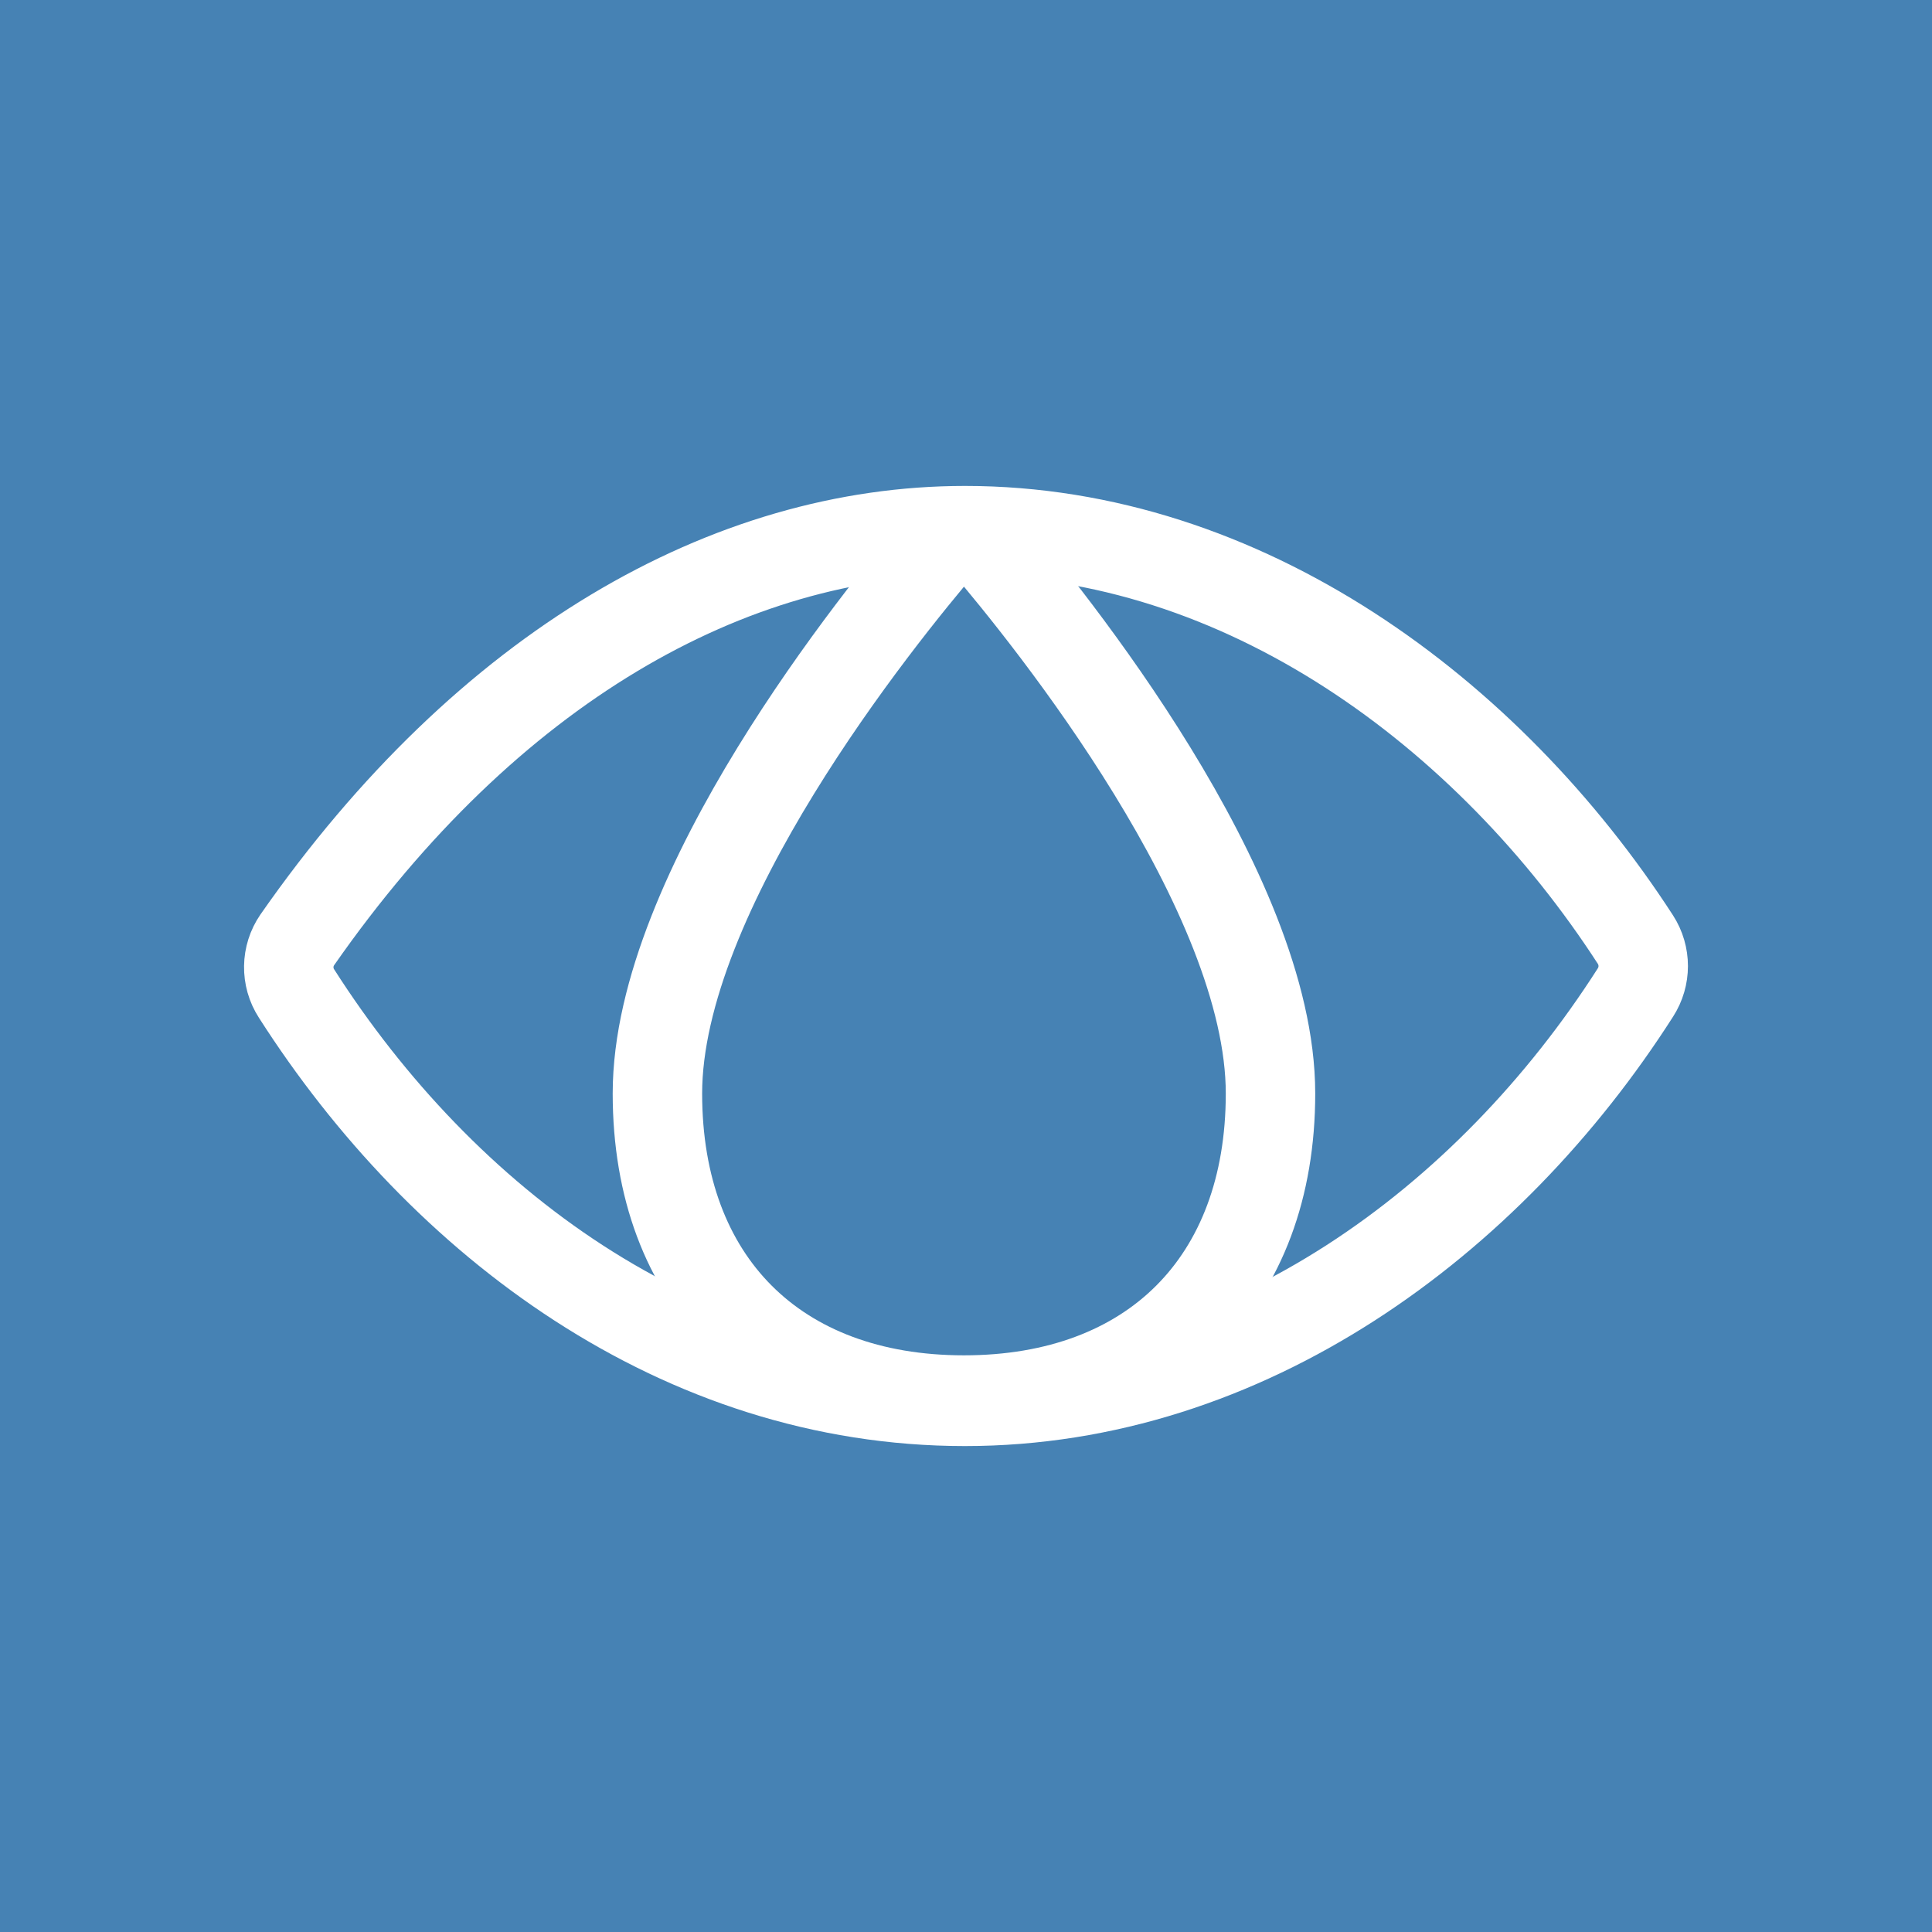
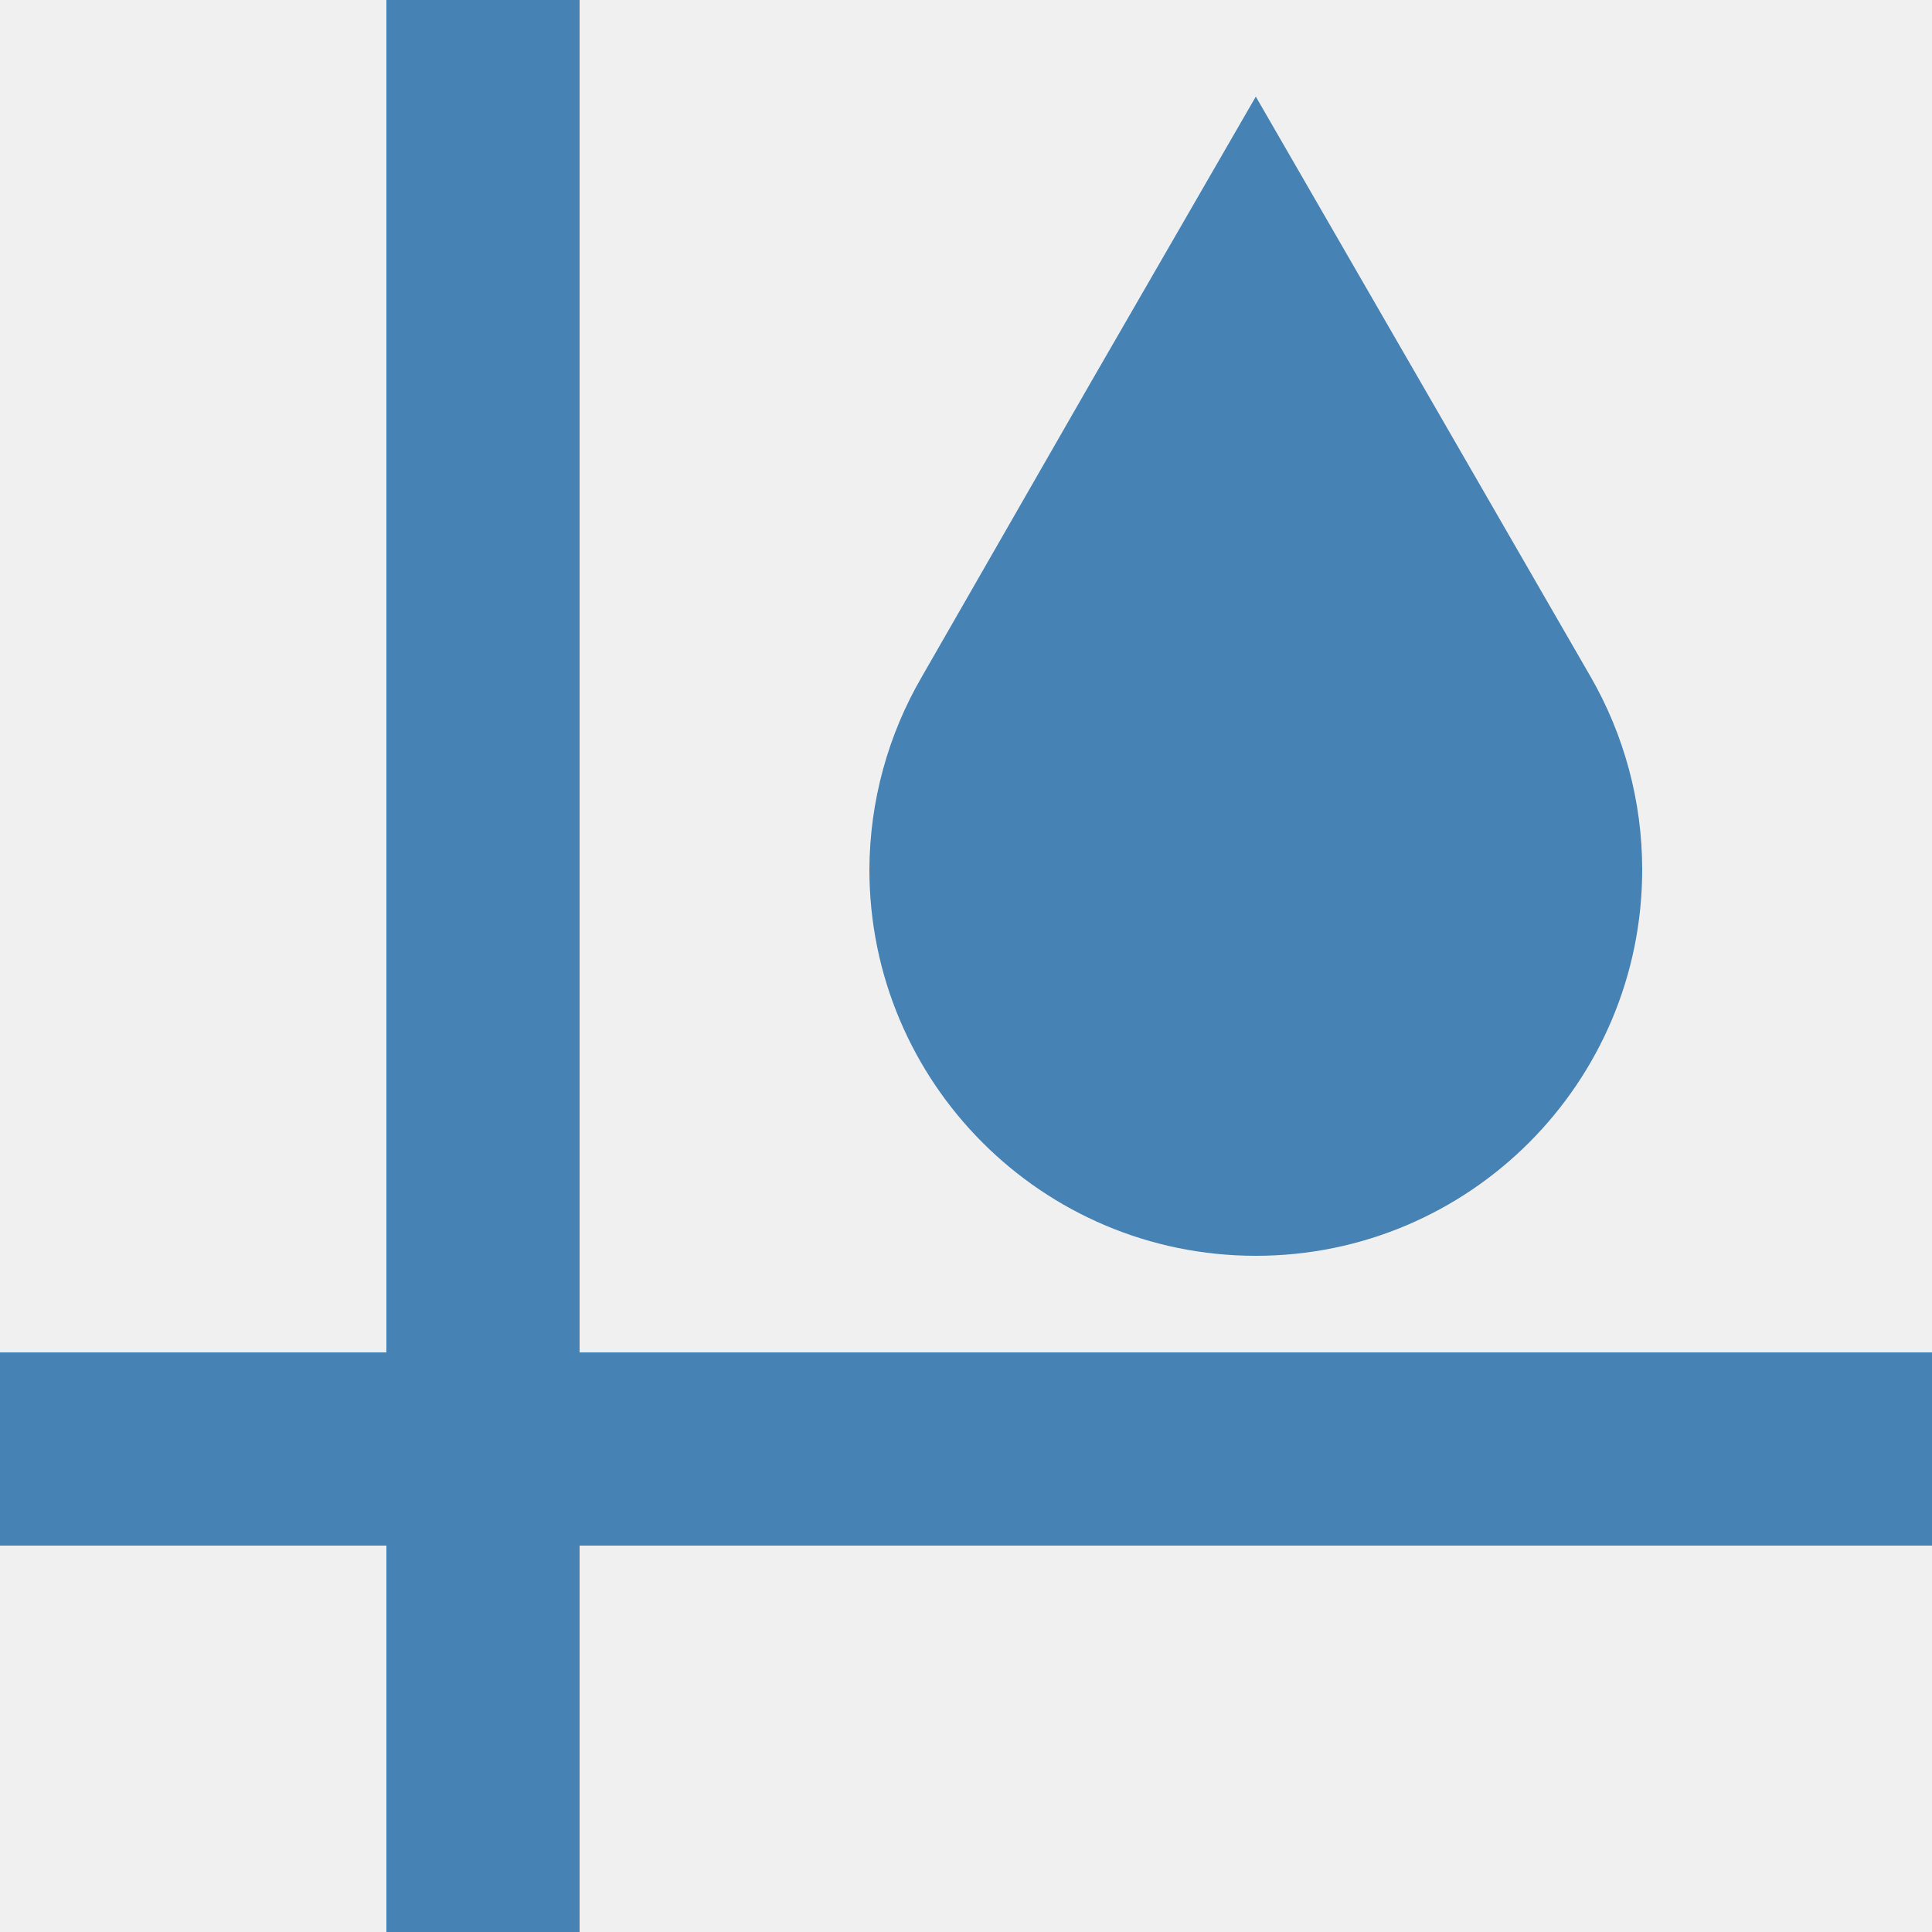
- <svg xmlns="http://www.w3.org/2000/svg" version="1.1" width="1080" height="1080" viewBox="0 0 1080 1080" xml:space="preserve">
-   <defs>
- </defs>
-   <rect x="0" y="0" width="100%" height="100%" fill="transparent" />
-   <g transform="matrix(1 0 0 1 540 540)" id="6d30c7bc-47fe-4f37-99cc-ea0b16f7a1e6">
- </g>
-   <g transform="matrix(1 0 0 1 540 540)" id="aad9df9e-3320-409f-b432-6787c07976f3">
-     <rect style="stroke: none; stroke-width: 1; stroke-dasharray: none; stroke-linecap: butt; stroke-dashoffset: 0; stroke-linejoin: miter; stroke-miterlimit: 4; fill: rgb(70,130,180); fill-rule: nonzero; opacity: 1;" vector-effect="non-scaling-stroke" x="-540" y="-540" rx="0" ry="0" width="1080" height="1080" />
-   </g>
-   <g transform="matrix(1 0 0 1 540 540)">
-     <rect style="stroke: none; stroke-width: 1; stroke-dasharray: none; stroke-linecap: butt; stroke-dashoffset: 0; stroke-linejoin: miter; stroke-miterlimit: 4; fill: rgb(255,255,255); fill-rule: nonzero; opacity: 1; visibility: hidden;" vector-effect="non-scaling-stroke" x="-540" y="-540" rx="0" ry="0" width="1080" height="1080" />
-   </g>
-   <g transform="matrix(1.69 0 0 1.69 540 540)">
-     <path style="stroke: rgb(255,255,255); stroke-width: 50; stroke-dasharray: none; stroke-linecap: round; stroke-dashoffset: 0; stroke-linejoin: round; stroke-miterlimit: 4; fill: none; fill-rule: nonzero; opacity: 1;" vector-effect="non-scaling-stroke" transform=" translate(-256.01, -256)" d="M 255.66 112 C 177.72 112 97.77 157.11 34.83 247.33 C 31.156 252.654 31.05 259.667 34.56 265.1 C 82.92 340.8 161.8 400 255.66 400 C 348.5 400 429 340.62 477.45 264.75 C 480.874 259.43 480.874 252.6 477.45 247.28 C 428.89 172.28 347.8 112 255.66 112 Z" stroke-linecap="round" />
-   </g>
-   <g transform="matrix(1.19 0 0 1.19 538.86 539.83)">
-     <path style="stroke: rgb(255,255,255); stroke-width: 50; stroke-dasharray: none; stroke-linecap: butt; stroke-dashoffset: 0; stroke-linejoin: miter; stroke-miterlimit: 10; fill: none; fill-rule: nonzero; opacity: 1;" vector-effect="non-scaling-stroke" transform=" translate(-256, -259.96)" d="M 400 320 C 400 408.37 344.37 464 256 464 C 167.63 464 112 408.37 112 320 C 112 225.17 215.23 97.15 246.89 60.12 C 249.17 57.458 252.5 55.925 256.005 55.925 C 259.51 55.925 262.84 57.458 265.12 60.12 C 296.77 97.15 400 225.17 400 320 Z" stroke-linecap="round" />
-   </g>
-   <g transform="matrix(0 0 0 0 145.83 113.99)">
-     <g style="">
- </g>
+ <svg xmlns="http://www.w3.org/2000/svg" xmlns:xlink="http://www.w3.org/1999/xlink" width="1000" height="1000" viewBox="0 0 264.583 264.583" version="1.1" id="svg1">
+   <defs id="defs1">
+     <color-profile name="Adobe-RGB-1998" xlink:href="../../../../../WINDOWS/system32/spool/drivers/color/AdobeRGB1998.icc" id="color-profile1" />
+   </defs>
+   <g id="layer1">
+     <path id="path6" style="fill:#4682b4;fill-opacity:1;stroke:#ffffff;stroke-width:0;stroke-dasharray:none;stroke-opacity:1" d="m 171.979,13.229 -22.913,39.687 -22.777,39.687 v 0 c -4.693,8.031 -7.185,17.158 -7.227,26.46 0,29.225 23.692,52.917 52.917,52.917 29.225,0 52.917,-23.692 52.917,-52.917 -0.008,-9.291 -2.456,-18.416 -7.107,-26.46 v 0 L 194.893,52.916 Z" />
+     <path style="fill:none;stroke:#4682b4;stroke-width:26.458;stroke-dasharray:none;stroke-opacity:1" d="M 66.146,0 V 264.583" id="path7" />
+     <path style="fill:none;stroke:#4682b4;stroke-width:26.458;stroke-dasharray:none;stroke-opacity:1" d="M 264.583,198.437 H 168.047 0" id="path7-5" />
  </g>
</svg>
